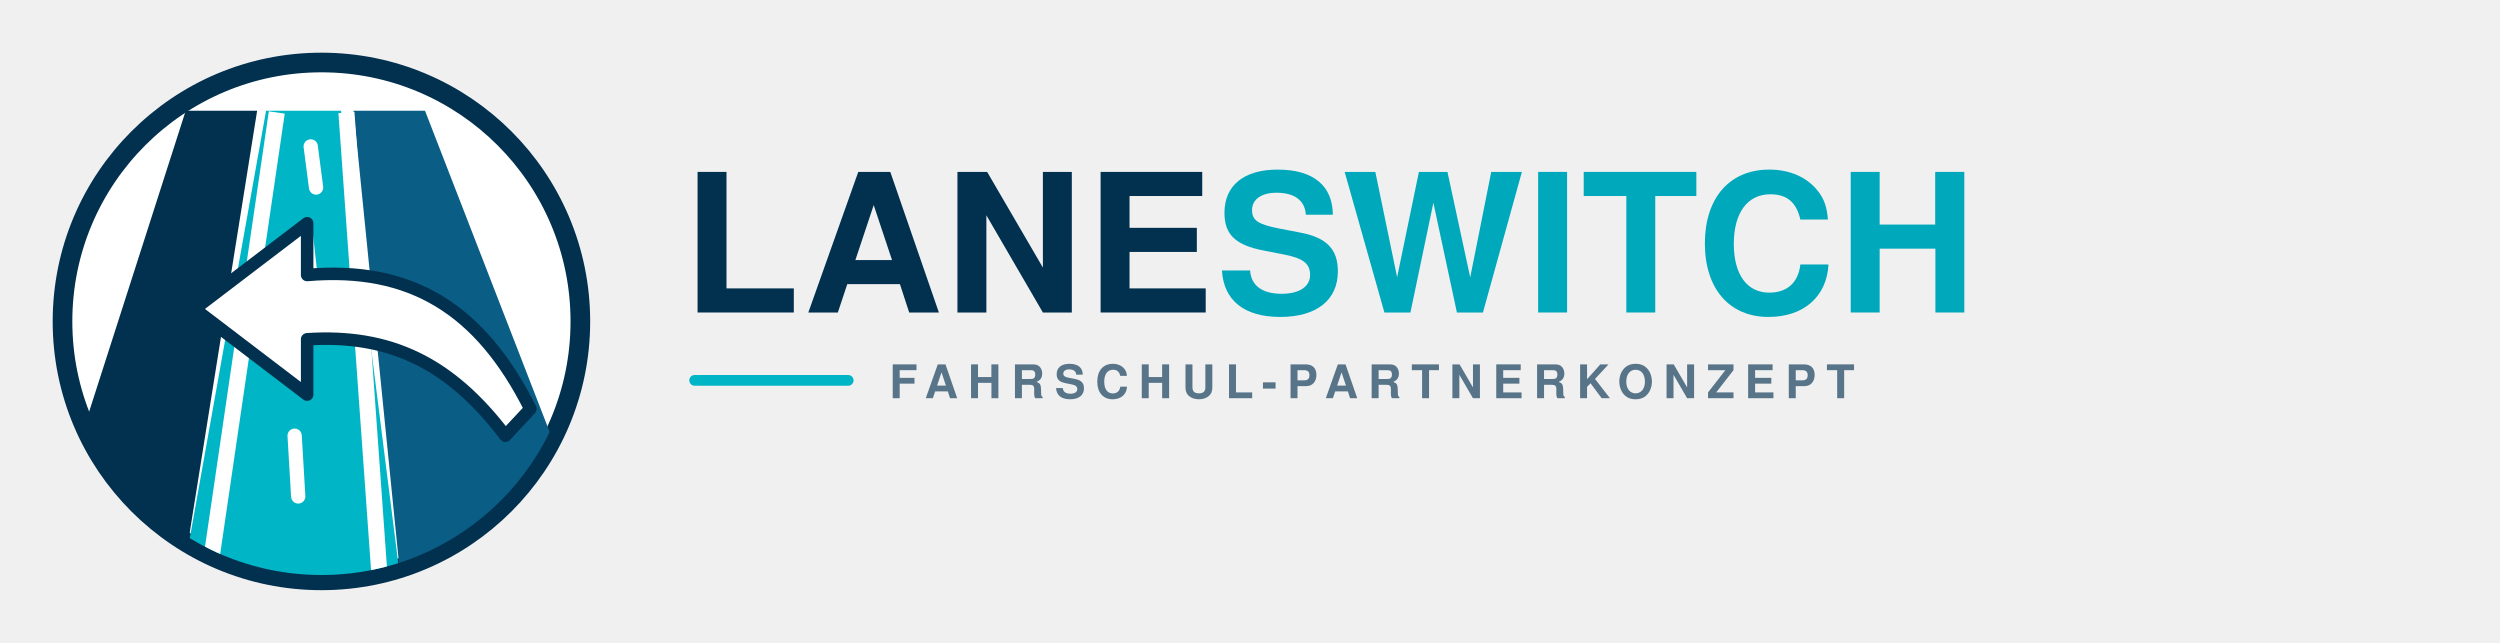
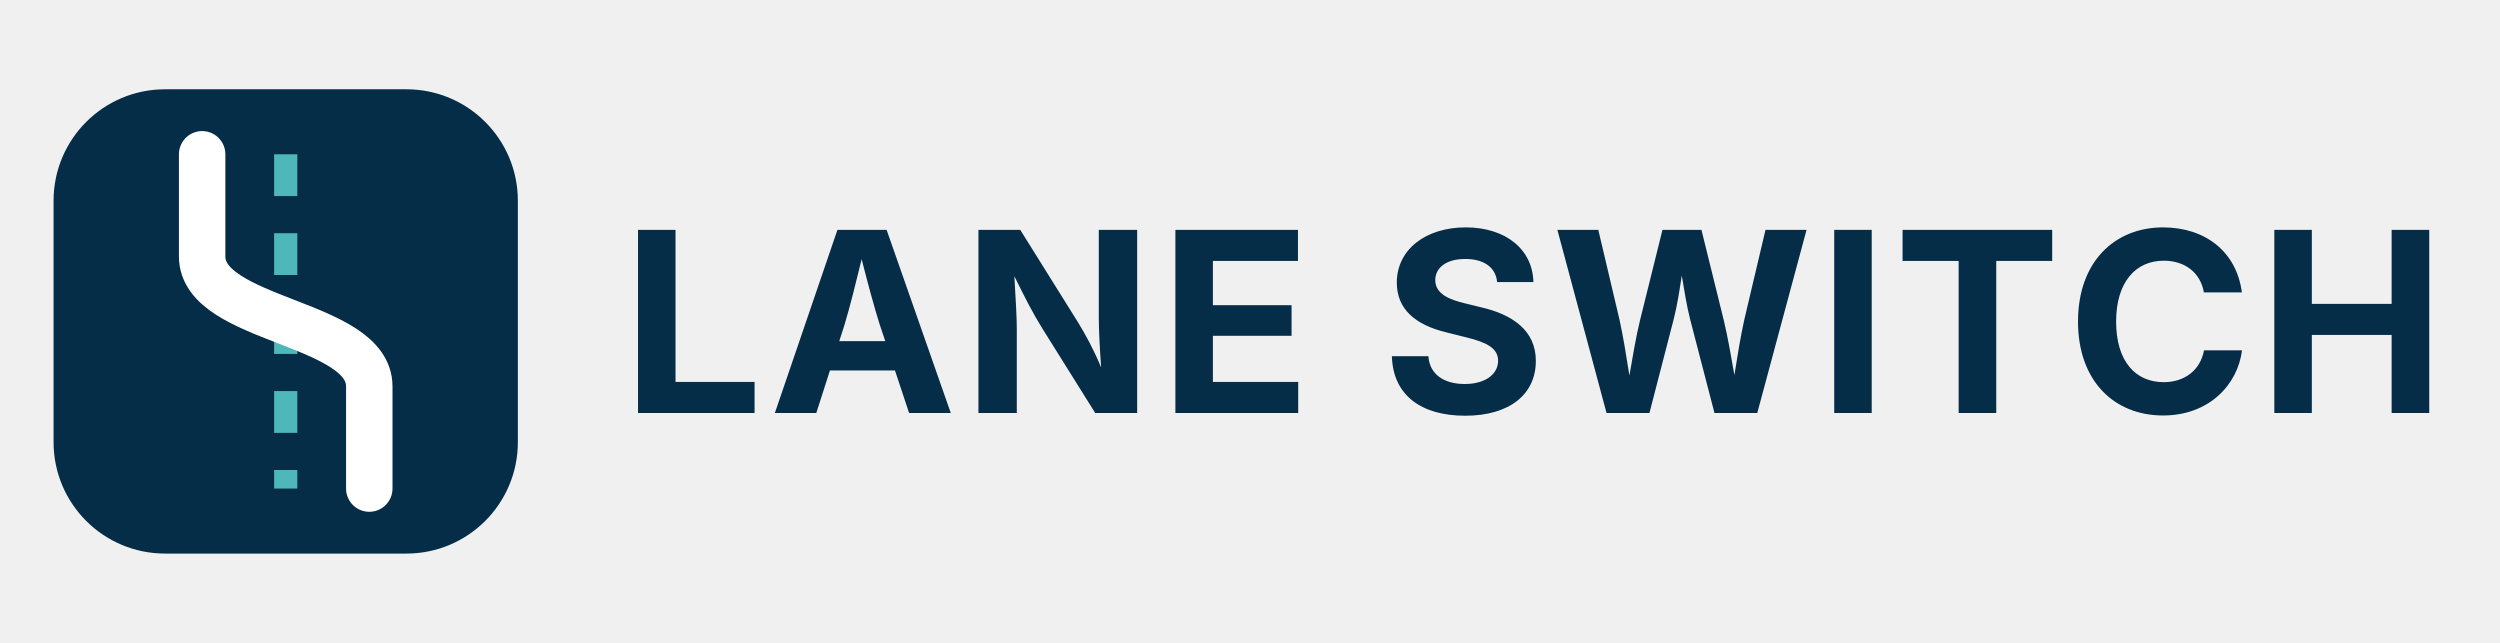
- <svg xmlns="http://www.w3.org/2000/svg" viewBox="0 0 1400 360" role="img" aria-labelledby="title desc" version="1.1" id="svg41">
-   <defs id="defs7">
-     <clipPath id="circleClip">
-       <circle cx="180" cy="180" r="142" id="circle4" />
-     </clipPath>
-   </defs>
-   <g id="g27">
-     <path id="circle9" style="fill:#ffffff;stroke:#02304f;stroke-width:11" d="M 325,180 A 145,145 0 0 1 180,325 145,145 0 0 1 35,180 145,145 0 0 1 180,35 145,145 0 0 1 325,180 Z" />
-     <g clip-path="url(#circleClip)" id="g23">
-       <path d="M 18,330 104,62 h 40 l -43,269 z" fill="#02304f" id="path11" />
-       <path d="M 101,331 149,62 h 42 l 34,269 z" fill="#00b6c6" id="path13" />
-       <path d="M 225,331 198,62 h 40 l 104,268 z" fill="#0a5d84" id="path15" />
-       <path d="M 116,329 155,63" fill="none" stroke="#ffffff" stroke-width="9" id="path17" />
-       <path d="M 213,329 194,63" fill="none" stroke="#ffffff" stroke-width="9" id="path19" />
-       <path d="m 174,82 3,23 m -6,24 3,27 m -6,27 2,30 m -5,31 2,34" fill="none" stroke="#ffffff" stroke-width="8" stroke-linecap="round" id="path21" />
-     </g>
-     <path d="m 297,229 c -28,-56 -67,-80 -125,-75 v -29 l -63,48 63,48 v -31 c 46,-3 80,13 111,54 z" fill="#ffffff" stroke="#02304f" stroke-width="7" stroke-linejoin="round" id="path25" />
+ <svg xmlns="http://www.w3.org/2000/svg" viewBox="0 0 1400 360" role="img" aria-labelledby="t">
+   <g transform="translate(30 50) scale(2.6)">
+     <rect width="100" height="100" rx="24" fill="#062D47" />
+     <path d="M50 14V86" fill="none" stroke="#65E5DF" stroke-width="5" stroke-dasharray="9 8" opacity="0.75" />
+     <path d="M68 86V64C68 50 32 50 32 36V14" fill="none" stroke="#FFFFFF" stroke-width="10" stroke-linecap="round" />
  </g>
-   <g font-family="Arial, Helvetica, sans-serif" id="g39">
-     <g aria-label="LANESWITCH" id="text33" style="font-weight:800;font-size:108px;letter-spacing:1">
-       <path d="m 406.84,96.268 h -16.2 V 175 h 53.892 V 161.5 H 406.84 Z" style="fill:#02304f" id="path46" />
-       <path d="m 503.96,159.124 5.184,15.876 h 16.632 l -27.216,-78.732 h -17.928 L 452.66,175 h 16.524 l 5.292,-15.876 z m -4.428,-13.5 h -20.52 l 10.26,-30.78 z" style="fill:#02304f" id="path48" />
-       <path d="m 584.016,175 h 16.2 V 96.268 h -16.2 v 53.568 l -31.212,-53.568 h -16.632 V 175 h 16.2 v -54.432 z" style="fill:#02304f" id="path50" />
-       <path d="m 632.536,141.088 h 37.692 v -13.5 h -37.692 v -17.82 h 40.716 v -13.5 h -56.916 V 175 h 58.86 v -13.5 h -42.66 z" style="fill:#02304f" id="path52" />
-       <path d="m 746.396,120.244 c -0.108,-16.308 -11.016,-25.272 -30.888,-25.272 -18.9,0 -29.808,8.856 -29.808,24.192 0,12.204 6.156,18.144 22.14,21.168 l 11.016,2.16 c 10.8,2.052 14.796,5.076 14.796,11.448 0,6.588 -6.048,10.584 -15.876,10.584 -11.016,0 -17.172,-4.644 -17.712,-13.068 h -15.768 c 0.972,16.848 12.528,26.028 32.616,26.028 20.304,0 32.292,-9.396 32.292,-25.488 0,-12.42 -6.264,-18.9 -20.844,-21.708 l -12.312,-2.376 c -11.556,-2.268 -14.904,-4.536 -14.904,-10.26 0,-5.94 5.184,-9.72 13.608,-9.72 10.26,0 15.984,4.32 16.524,12.312 z" style="fill:#00a8bb" id="path54" />
-       <path d="m 830.448,175 21.816,-78.732 h -17.172 l -11.772,59.076 -12.744,-59.076 h -15.984 l -12.204,58.968 -12.204,-58.968 h -17.172 l 22.248,78.732 h 14.58 l 12.852,-61.452 13.176,61.452 z" style="fill:#00a8bb" id="path56" />
-       <path d="m 877.564,96.268 h -16.2 V 175 h 16.2 z" style="fill:#00a8bb" id="path58" />
-       <path d="m 926.948,109.768 h 23.004 v -13.5 h -63.072 v 13.5 h 23.868 V 175 h 16.2 z" style="fill:#00a8bb" id="path60" />
-       <path d="m 1023.636,122.944 c -0.54,-6.804 -1.944,-11.124 -5.292,-15.552 -6.048,-7.992 -15.768,-12.42 -27.54,-12.42 -22.248,0 -36.072,15.876 -36.072,41.364 0,25.38 13.716,41.148 35.64,41.148 19.656,0 32.616,-11.34 33.588,-29.376 h -15.768 c -1.08,10.044 -7.344,15.768 -17.388,15.768 -12.528,0 -19.872,-10.152 -19.872,-27.324 0,-17.388 7.668,-27.756 20.412,-27.756 9.396,0 14.688,4.536 16.848,14.148 z" style="fill:#00a8bb" id="path62" />
-       <path d="M 1083.82,139.252 V 175 h 16.2 V 96.268 h -16.308 v 29.484 h -31.104 V 96.268 h -16.2 V 175 h 16.2 v -35.748 z" style="fill:#00a8bb" id="path64" />
-     </g>
-     <path id="rect35" style="fill:#00b6c6" d="m 389,210 h 86 c 1.662,0 3,1.338 3,3 0,1.662 -1.338,3 -3,3 h -86 c -1.662,0 -3,-1.338 -3,-3 0,-1.662 1.338,-3 3,-3 z" />
-     <g aria-label="FAHRSCHUL-PARTNERKONZEPT" id="text37" style="font-weight:700;font-size:26px;letter-spacing:5.5;fill:#587489">
-       <path d="m 503.824,214.836 h 8.294 v -3.25 h -8.294 v -4.29 h 9.412 v -3.25 H 499.924 V 223 h 3.9 z" id="path68" />
-       <path d="m 530.774,219.178 1.248,3.822 h 4.004 l -6.552,-18.954 h -4.316 l -6.734,18.954 h 3.978 l 1.274,-3.822 z m -1.066,-3.25 h -4.94 l 2.47,-7.41 z" id="path70" />
-       <path d="M 555.202,214.394 V 223 h 3.9 v -18.954 h -3.926 v 7.098 h -7.488 v -7.098 h -3.9 V 223 h 3.9 v -8.606 z" id="path72" />
-       <path d="m 572.272,215.486 h 4.472 c 1.69,0 2.418,0.676 2.418,2.236 v 0.78 c -0.026,0.494 -0.026,0.962 -0.026,1.248 0,1.794 0.104,2.34 0.572,3.25 h 4.186 v -0.702 c -0.598,-0.338 -0.832,-0.728 -0.832,-1.56 -0.104,-5.59 -0.208,-5.85 -2.626,-6.89 2.132,-0.832 3.198,-2.366 3.198,-4.68 0,-1.508 -0.52,-2.886 -1.43,-3.822 -0.858,-0.884 -2.054,-1.3 -3.666,-1.3 h -10.166 V 223 h 3.9 z m 0,-3.25 v -4.94 h 4.706 c 1.118,0 1.56,0.104 2.054,0.494 0.468,0.39 0.702,1.04 0.702,1.924 0,0.91 -0.234,1.638 -0.702,2.028 -0.442,0.364 -0.936,0.494 -2.054,0.494 z" id="path74" />
-       <path d="m 606.346,209.818 c -0.026,-3.926 -2.652,-6.084 -7.436,-6.084 -4.55,0 -7.176,2.132 -7.176,5.824 0,2.938 1.482,4.368 5.33,5.096 l 2.652,0.52 c 2.6,0.494 3.562,1.222 3.562,2.756 0,1.586 -1.456,2.548 -3.822,2.548 -2.652,0 -4.134,-1.118 -4.264,-3.146 h -3.796 c 0.234,4.056 3.016,6.266 7.852,6.266 4.888,0 7.774,-2.262 7.774,-6.136 0,-2.99 -1.508,-4.55 -5.018,-5.226 l -2.964,-0.572 c -2.782,-0.546 -3.588,-1.092 -3.588,-2.47 0,-1.43 1.248,-2.34 3.276,-2.34 2.47,0 3.848,1.04 3.978,2.964 z" id="path76" />
-       <path d="m 631.06,210.468 c -0.13,-1.638 -0.468,-2.678 -1.274,-3.744 -1.456,-1.924 -3.796,-2.99 -6.63,-2.99 -5.356,0 -8.684,3.822 -8.684,9.958 0,6.11 3.302,9.906 8.58,9.906 4.732,0 7.852,-2.73 8.086,-7.072 h -3.796 c -0.26,2.418 -1.768,3.796 -4.186,3.796 -3.016,0 -4.784,-2.444 -4.784,-6.578 0,-4.186 1.846,-6.682 4.914,-6.682 2.262,0 3.536,1.092 4.056,3.406 z" id="path78" />
-       <path d="M 650.808,214.394 V 223 h 3.9 v -18.954 h -3.926 v 7.098 h -7.488 v -7.098 h -3.9 V 223 h 3.9 v -8.606 z" id="path80" />
-       <path d="m 675.002,204.046 v 12.844 c 0,2.288 -1.17,3.38 -3.614,3.38 -2.444,0 -3.614,-1.092 -3.614,-3.38 v -12.844 h -3.9 v 12.844 c 0,2.132 0.572,3.64 1.846,4.784 1.378,1.248 3.38,1.924 5.668,1.924 2.288,0 4.29,-0.676 5.668,-1.924 1.274,-1.144 1.846,-2.652 1.846,-4.784 v -12.844 z" id="path82" />
-       <path d="m 692.15,204.046 h -3.9 V 223 h 12.974 v -3.25 h -9.074 z" id="path84" />
-       <path d="m 714.316,214.108 h -7.072 v 3.51 h 7.072 z" id="path86" />
-       <path d="m 726.602,216.24 h 4.862 c 3.484,0 5.72,-2.47 5.72,-6.318 0,-3.796 -2.158,-5.876 -6.11,-5.876 h -8.372 V 223 h 3.9 z m 0,-3.25 v -5.694 h 3.64 c 2.08,0 3.042,0.91 3.042,2.834 0,1.95 -0.962,2.86 -3.042,2.86 z" id="path88" />
-       <path d="m 754.8,219.178 1.248,3.822 h 4.004 l -6.552,-18.954 h -4.316 l -6.734,18.954 h 3.978 l 1.274,-3.822 z m -1.066,-3.25 h -4.94 l 2.47,-7.41 z" id="path90" />
-       <path d="m 772.026,215.486 h 4.472 c 1.69,0 2.418,0.676 2.418,2.236 v 0.78 c -0.026,0.494 -0.026,0.962 -0.026,1.248 0,1.794 0.104,2.34 0.572,3.25 h 4.186 v -0.702 c -0.598,-0.338 -0.832,-0.728 -0.832,-1.56 -0.104,-5.59 -0.208,-5.85 -2.626,-6.89 2.132,-0.832 3.198,-2.366 3.198,-4.68 0,-1.508 -0.52,-2.886 -1.43,-3.822 -0.858,-0.884 -2.054,-1.3 -3.666,-1.3 h -10.166 V 223 h 3.9 z m 0,-3.25 v -4.94 h 4.706 c 1.118,0 1.56,0.104 2.054,0.494 0.468,0.39 0.702,1.04 0.702,1.924 0,0.91 -0.234,1.638 -0.702,2.028 -0.442,0.364 -0.936,0.494 -2.054,0.494 z" id="path92" />
-       <path d="m 800.276,207.296 h 5.538 v -3.25 h -15.184 v 3.25 h 5.746 V 223 h 3.9 z" id="path94" />
-       <path d="m 824.86,223 h 3.9 v -18.954 h -3.9 v 12.896 l -7.514,-12.896 h -4.004 V 223 h 3.9 v -13.104 z" id="path96" />
-       <path d="m 841.8,214.836 h 9.074 v -3.25 h -9.074 v -4.29 h 9.802 v -3.25 h -13.702 V 223 h 14.17 v -3.25 h -10.27 z" id="path98" />
-       <path d="m 864.668,215.486 h 4.472 c 1.69,0 2.418,0.676 2.418,2.236 v 0.78 c -0.026,0.494 -0.026,0.962 -0.026,1.248 0,1.794 0.104,2.34 0.572,3.25 h 4.186 v -0.702 c -0.598,-0.338 -0.832,-0.728 -0.832,-1.56 -0.104,-5.59 -0.208,-5.85 -2.626,-6.89 2.132,-0.832 3.198,-2.366 3.198,-4.68 0,-1.508 -0.52,-2.886 -1.43,-3.822 -0.858,-0.884 -2.054,-1.3 -3.666,-1.3 h -10.166 V 223 h 3.9 z m 0,-3.25 v -4.94 h 4.706 c 1.118,0 1.56,0.104 2.054,0.494 0.468,0.39 0.702,1.04 0.702,1.924 0,0.91 -0.234,1.638 -0.702,2.028 -0.442,0.364 -0.936,0.494 -2.054,0.494 z" id="path100" />
-       <path d="m 888.758,216.656 1.95,-2.028 6.214,8.372 h 4.654 l -8.372,-10.79 7.566,-8.164 h -4.602 l -7.41,8.32 v -8.32 h -3.9 V 223 h 3.9 z" id="path102" />
-       <path d="m 915.916,203.734 c -2.652,0 -4.836,0.884 -6.448,2.626 -1.69,1.82 -2.652,4.472 -2.652,7.306 0,2.834 0.962,5.512 2.652,7.306 1.638,1.768 3.77,2.626 6.474,2.626 2.704,0 4.836,-0.858 6.474,-2.626 1.638,-1.742 2.652,-4.498 2.652,-7.176 0,-2.964 -0.962,-5.642 -2.652,-7.436 -1.664,-1.794 -3.744,-2.626 -6.5,-2.626 z m 0.026,3.328 c 3.198,0 5.226,2.6 5.226,6.708 0,3.9 -2.106,6.5 -5.226,6.5 -3.172,0 -5.226,-2.6 -5.226,-6.604 0,-4.004 2.054,-6.604 5.226,-6.604 z" id="path104" />
-       <path d="m 944.79,223 h 3.9 v -18.954 h -3.9 v 12.896 l -7.514,-12.896 h -4.004 V 223 h 3.9 v -13.104 z" id="path106" />
-       <path d="m 970.752,204.046 h -14.248 v 3.25 h 9.698 l -9.698,12.454 V 223 h 14.248 v -3.25 h -9.672 l 9.672,-12.454 z" id="path108" />
-       <path d="m 982.856,214.836 h 9.074 v -3.25 h -9.074 v -4.29 h 9.802 v -3.25 h -13.702 V 223 h 14.17 v -3.25 h -10.27 z" id="path110" />
-       <path d="m 1005.62,216.24 h 4.862 c 3.484,0 5.72,-2.47 5.72,-6.318 0,-3.796 -2.158,-5.876 -6.11,-5.876 h -8.372 V 223 h 3.9 z m 0,-3.25 v -5.694 h 3.64 c 2.08,0 3.042,0.91 3.042,2.834 0,1.95 -0.962,2.86 -3.042,2.86 z" id="path112" />
-       <path d="m 1032.726,207.296 h 5.538 v -3.25 h -15.184 v 3.25 h 5.746 V 223 h 3.9 z" id="path114" />
-     </g>
-   </g>
+   <path d="M357.294 231.292H422.562V213.873H378.293V128.708H357.294ZM433.919 231.292H457.121L464.763 207.47H501.183L509.101 231.292H532.44L496.502 128.708H468.963ZM469.995 191.016 472.956 181.79C476.054 171.463 479.083 159.277 482.526 145.163C486.106 159.139 489.341 171.256 492.646 181.79L495.744 191.016ZM547.928 231.292H569.409V184.131C569.409 178.072 568.789 167.057 568.032 154.664C574.366 167.47 578.152 174.974 583.867 184.2L613.333 231.292H636.81V128.708H615.33V177.935C615.33 184.682 615.881 195.697 616.638 205.749C612.163 195.078 607.826 187.298 603.764 180.62L571.336 128.708H547.928ZM658.219 231.292H726.998V213.873H679.218V188.055H723.28V170.912H679.218V146.127H726.86V128.708H658.219ZM820.488 232.806C845.411 232.806 860.075 220.758 860.075 202.1C860.075 184.888 846.719 176.076 829.438 172.083L820.143 169.811C811.469 167.745 803.758 164.509 803.758 156.867C803.758 149.982 809.816 145.025 820.557 145.025C831.09 145.025 837.631 149.776 838.388 157.969H858.698C858.354 139.931 843.483 127.332 820.763 127.332C798.456 127.332 782.208 139.724 782.208 158.244C782.208 173.184 792.604 181.928 809.954 186.127L821.245 188.95C832.398 191.704 838.939 194.94 838.939 201.962C838.939 209.742 831.503 215.043 820.281 215.043C808.921 215.043 800.591 209.88 799.902 199.484H779.454C780.074 221.309 795.84 232.806 820.488 232.806ZM899.66 231.292H923.688L937.251 178.83C939.247 171.05 940.486 162.857 941.795 154.32C943.24 163.132 944.617 171.463 946.476 178.83L960.108 231.292H984.067L1011.675 128.708H988.68L976.769 179.174C974.704 188.537 972.914 199.553 971.261 210.018C969.402 199.553 967.544 188.537 965.272 179.174L952.81 128.708H930.985L918.455 179.174C916.114 188.606 914.324 199.759 912.465 210.293C910.813 199.759 909.023 188.606 906.958 179.174L895.047 128.708H872.121ZM1048.161 128.708H1027.163V231.292H1048.161ZM1065.439 146.127H1096.834V231.292H1117.901V146.127H1149.227V128.708H1065.439ZM1211.325 232.668C1237.212 232.668 1253.184 215.25 1255.525 196.179H1234.251C1232.186 207.333 1223.373 214.011 1211.669 214.011C1195.834 214.011 1185.025 202.307 1185.025 180.069C1185.025 158.313 1195.696 145.989 1211.738 145.989C1223.442 145.989 1232.255 152.599 1234.182 163.752H1255.456C1252.427 140.688 1234.664 127.332 1211.325 127.332C1184.268 127.332 1163.682 146.54 1163.682 180.069C1163.682 213.391 1183.992 232.668 1211.325 232.668ZM1273.629 231.292H1294.628V187.573H1339.31V231.292H1360.377V128.708H1339.31V170.155H1294.628V128.708H1273.629Z" fill="#062D47" />
</svg>
